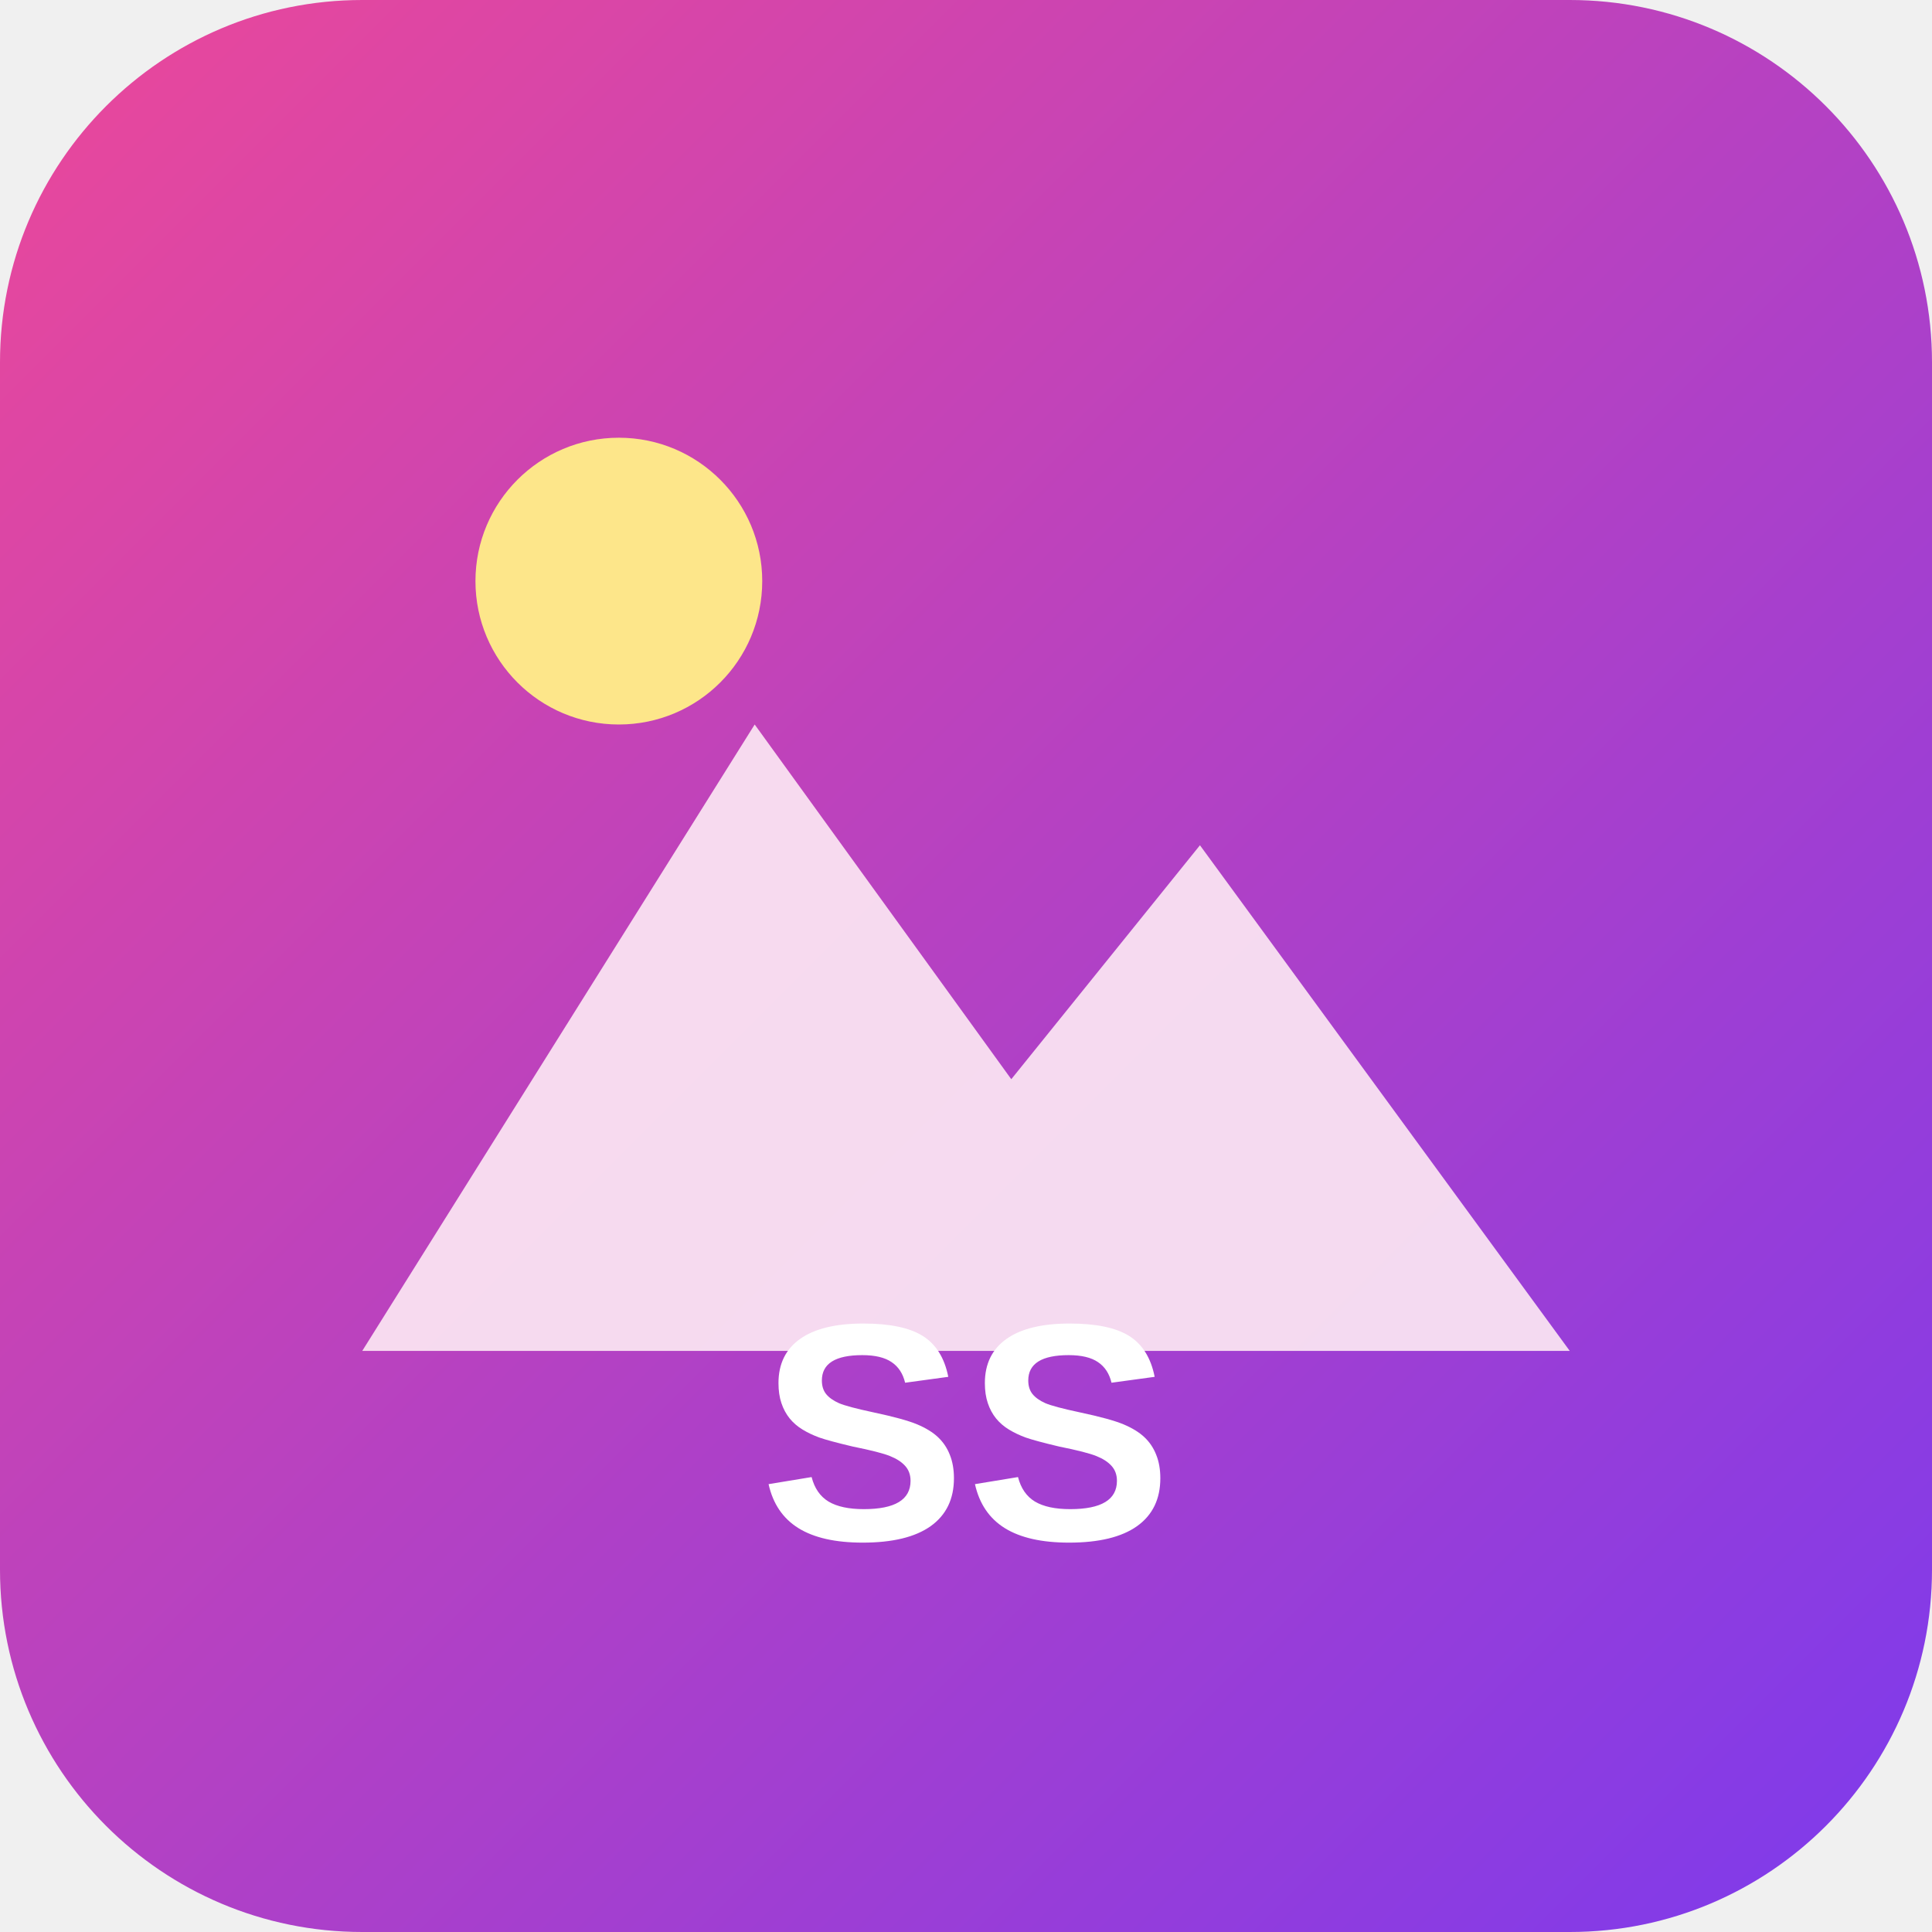
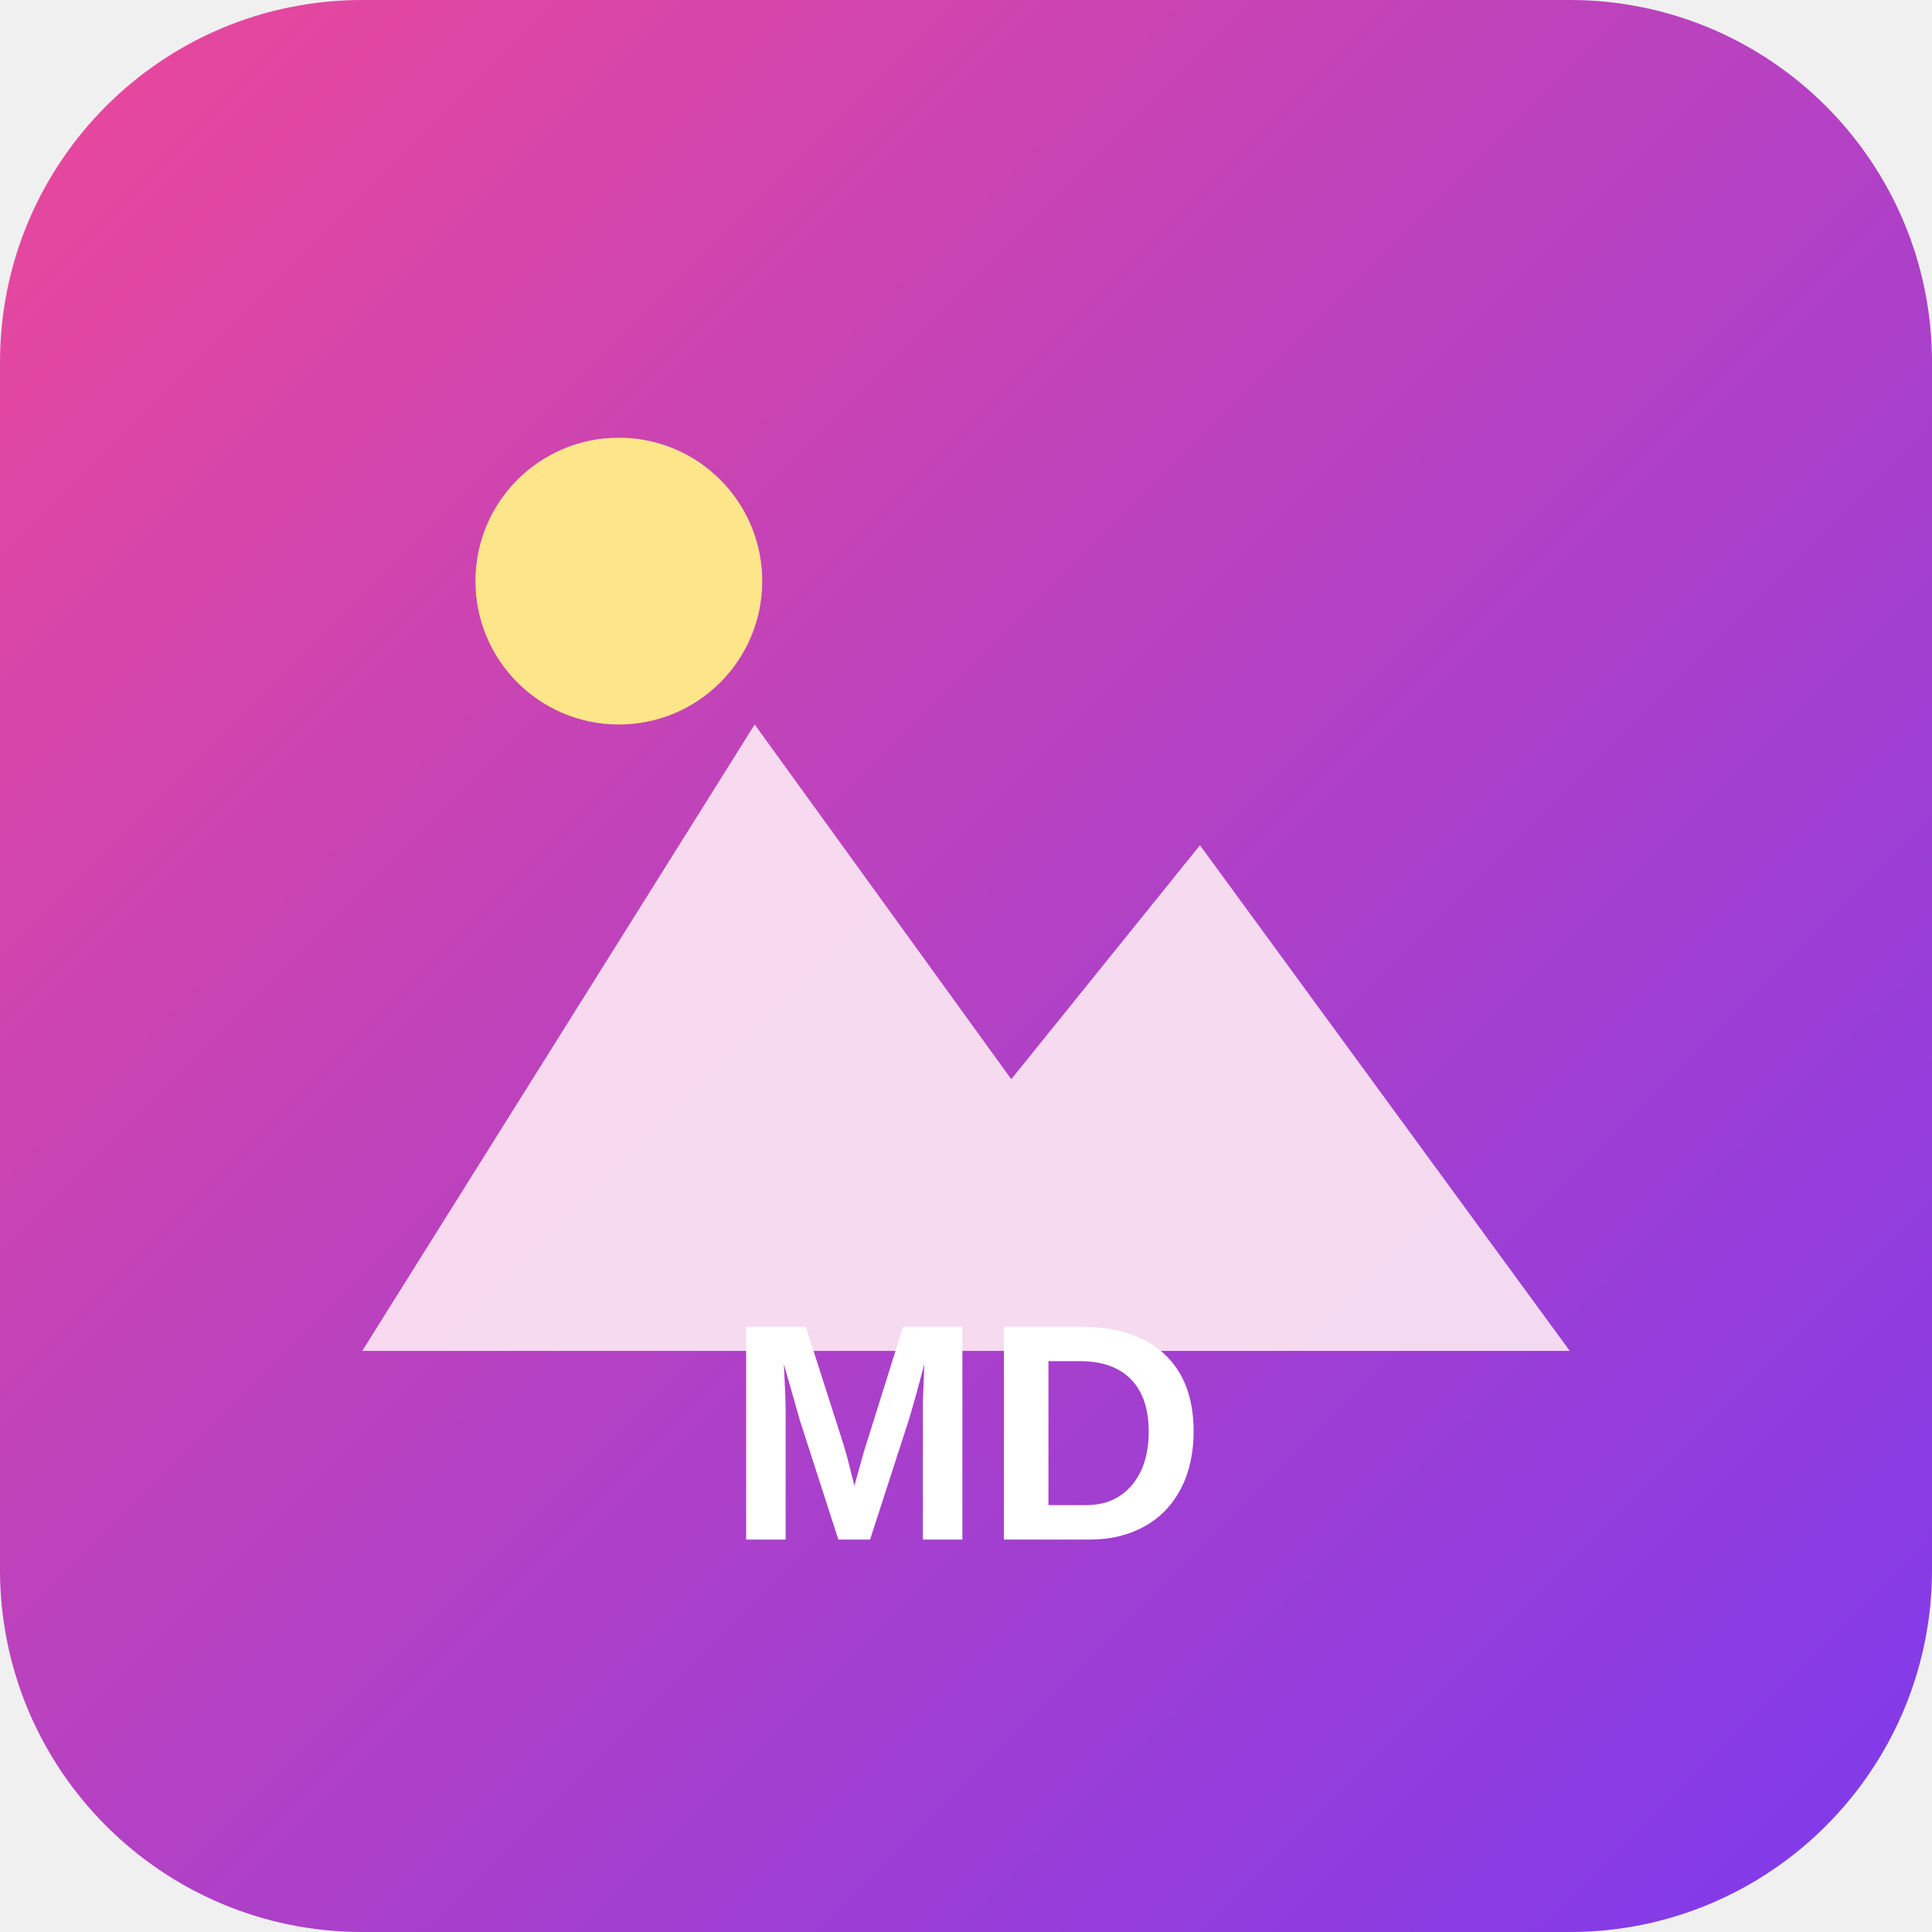
<svg xmlns="http://www.w3.org/2000/svg" viewBox="0 0 256 256" role="img" aria-label="SS geometric avatar">
  <defs>
    <linearGradient id="g" x1="0" x2="1" y1="0" y2="1">
      <stop stop-color="#ec4899" />
      <stop offset="1" stop-color="#7c3aed" />
    </linearGradient>
  </defs>
  <rect width="256" height="256" rx="48" fill="url(#g)" />
  <path d="M48 179l52-83 34 47 25-31 49 67z" fill="#fce7f3" opacity=".92" />
  <circle cx="82" cy="77" r="19" fill="#fde68a" />
-   <text x="128" y="204" text-anchor="middle" fill="#fff" font-family="Arial, sans-serif" font-size="41" font-weight="700">SS</text>
+   <text x="128" y="204" text-anchor="middle" fill="#fff" font-family="Arial, sans-serif" font-size="41" font-weight="700">MD</text>
</svg>
